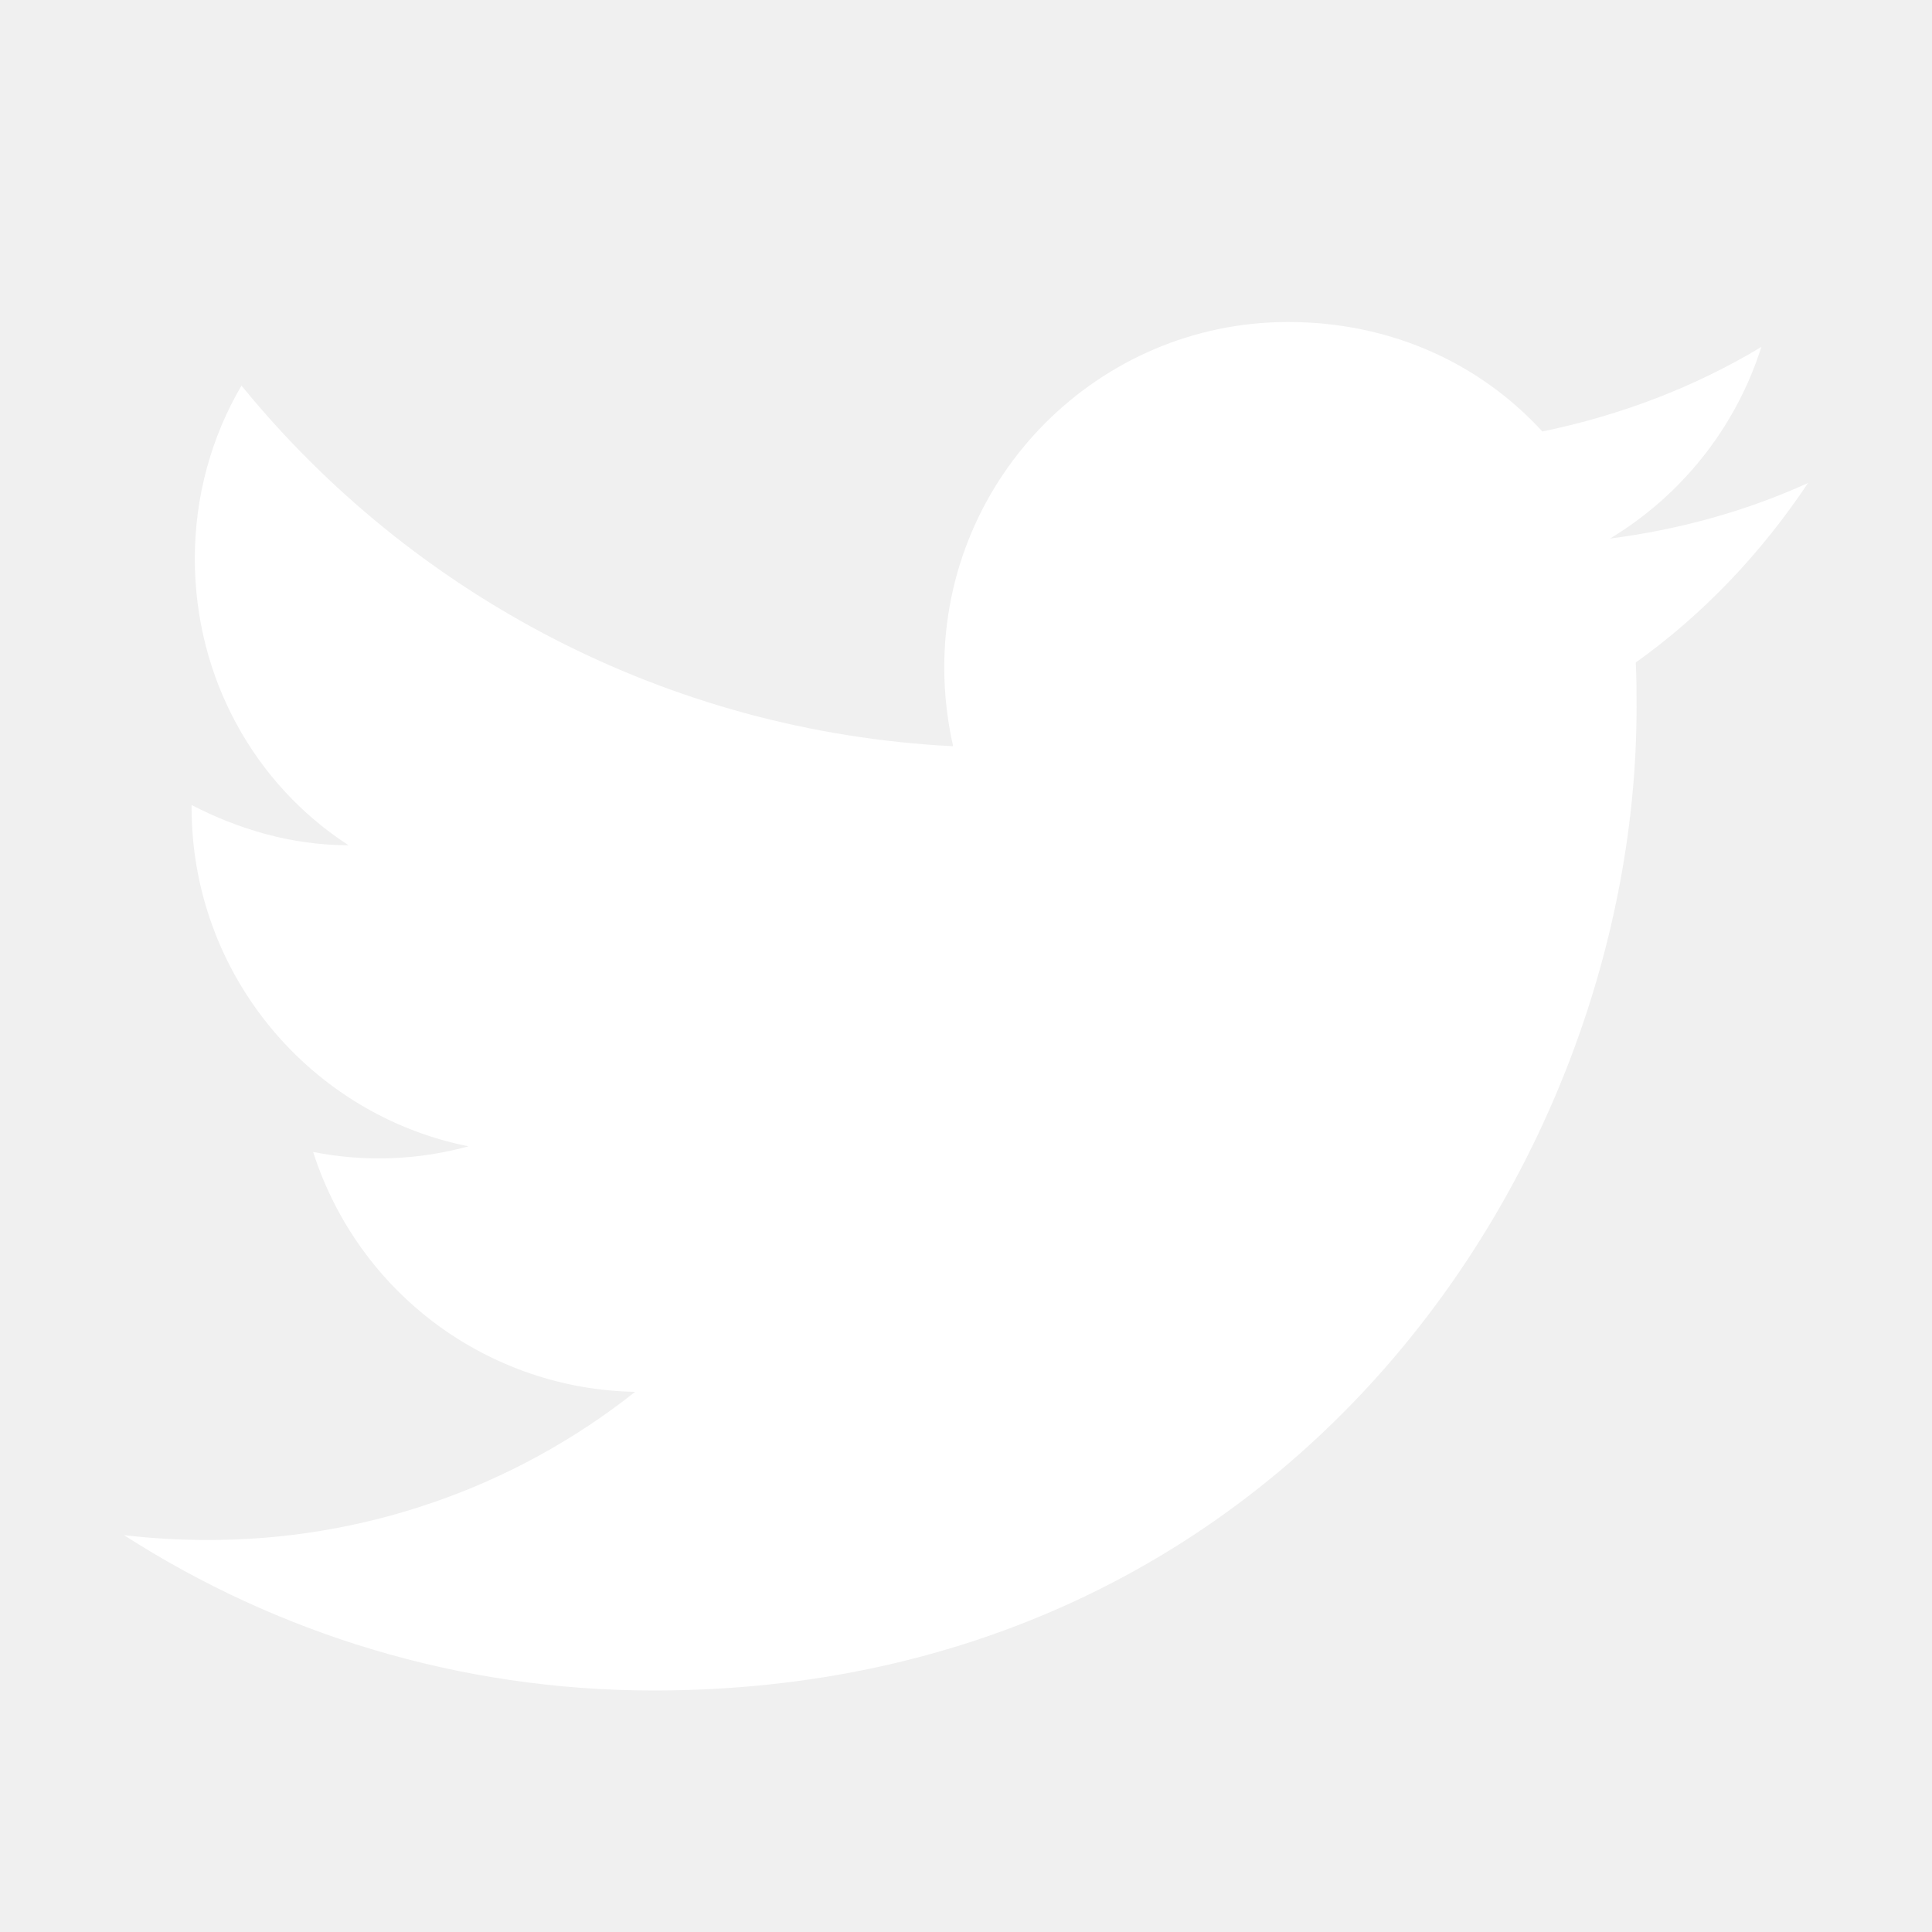
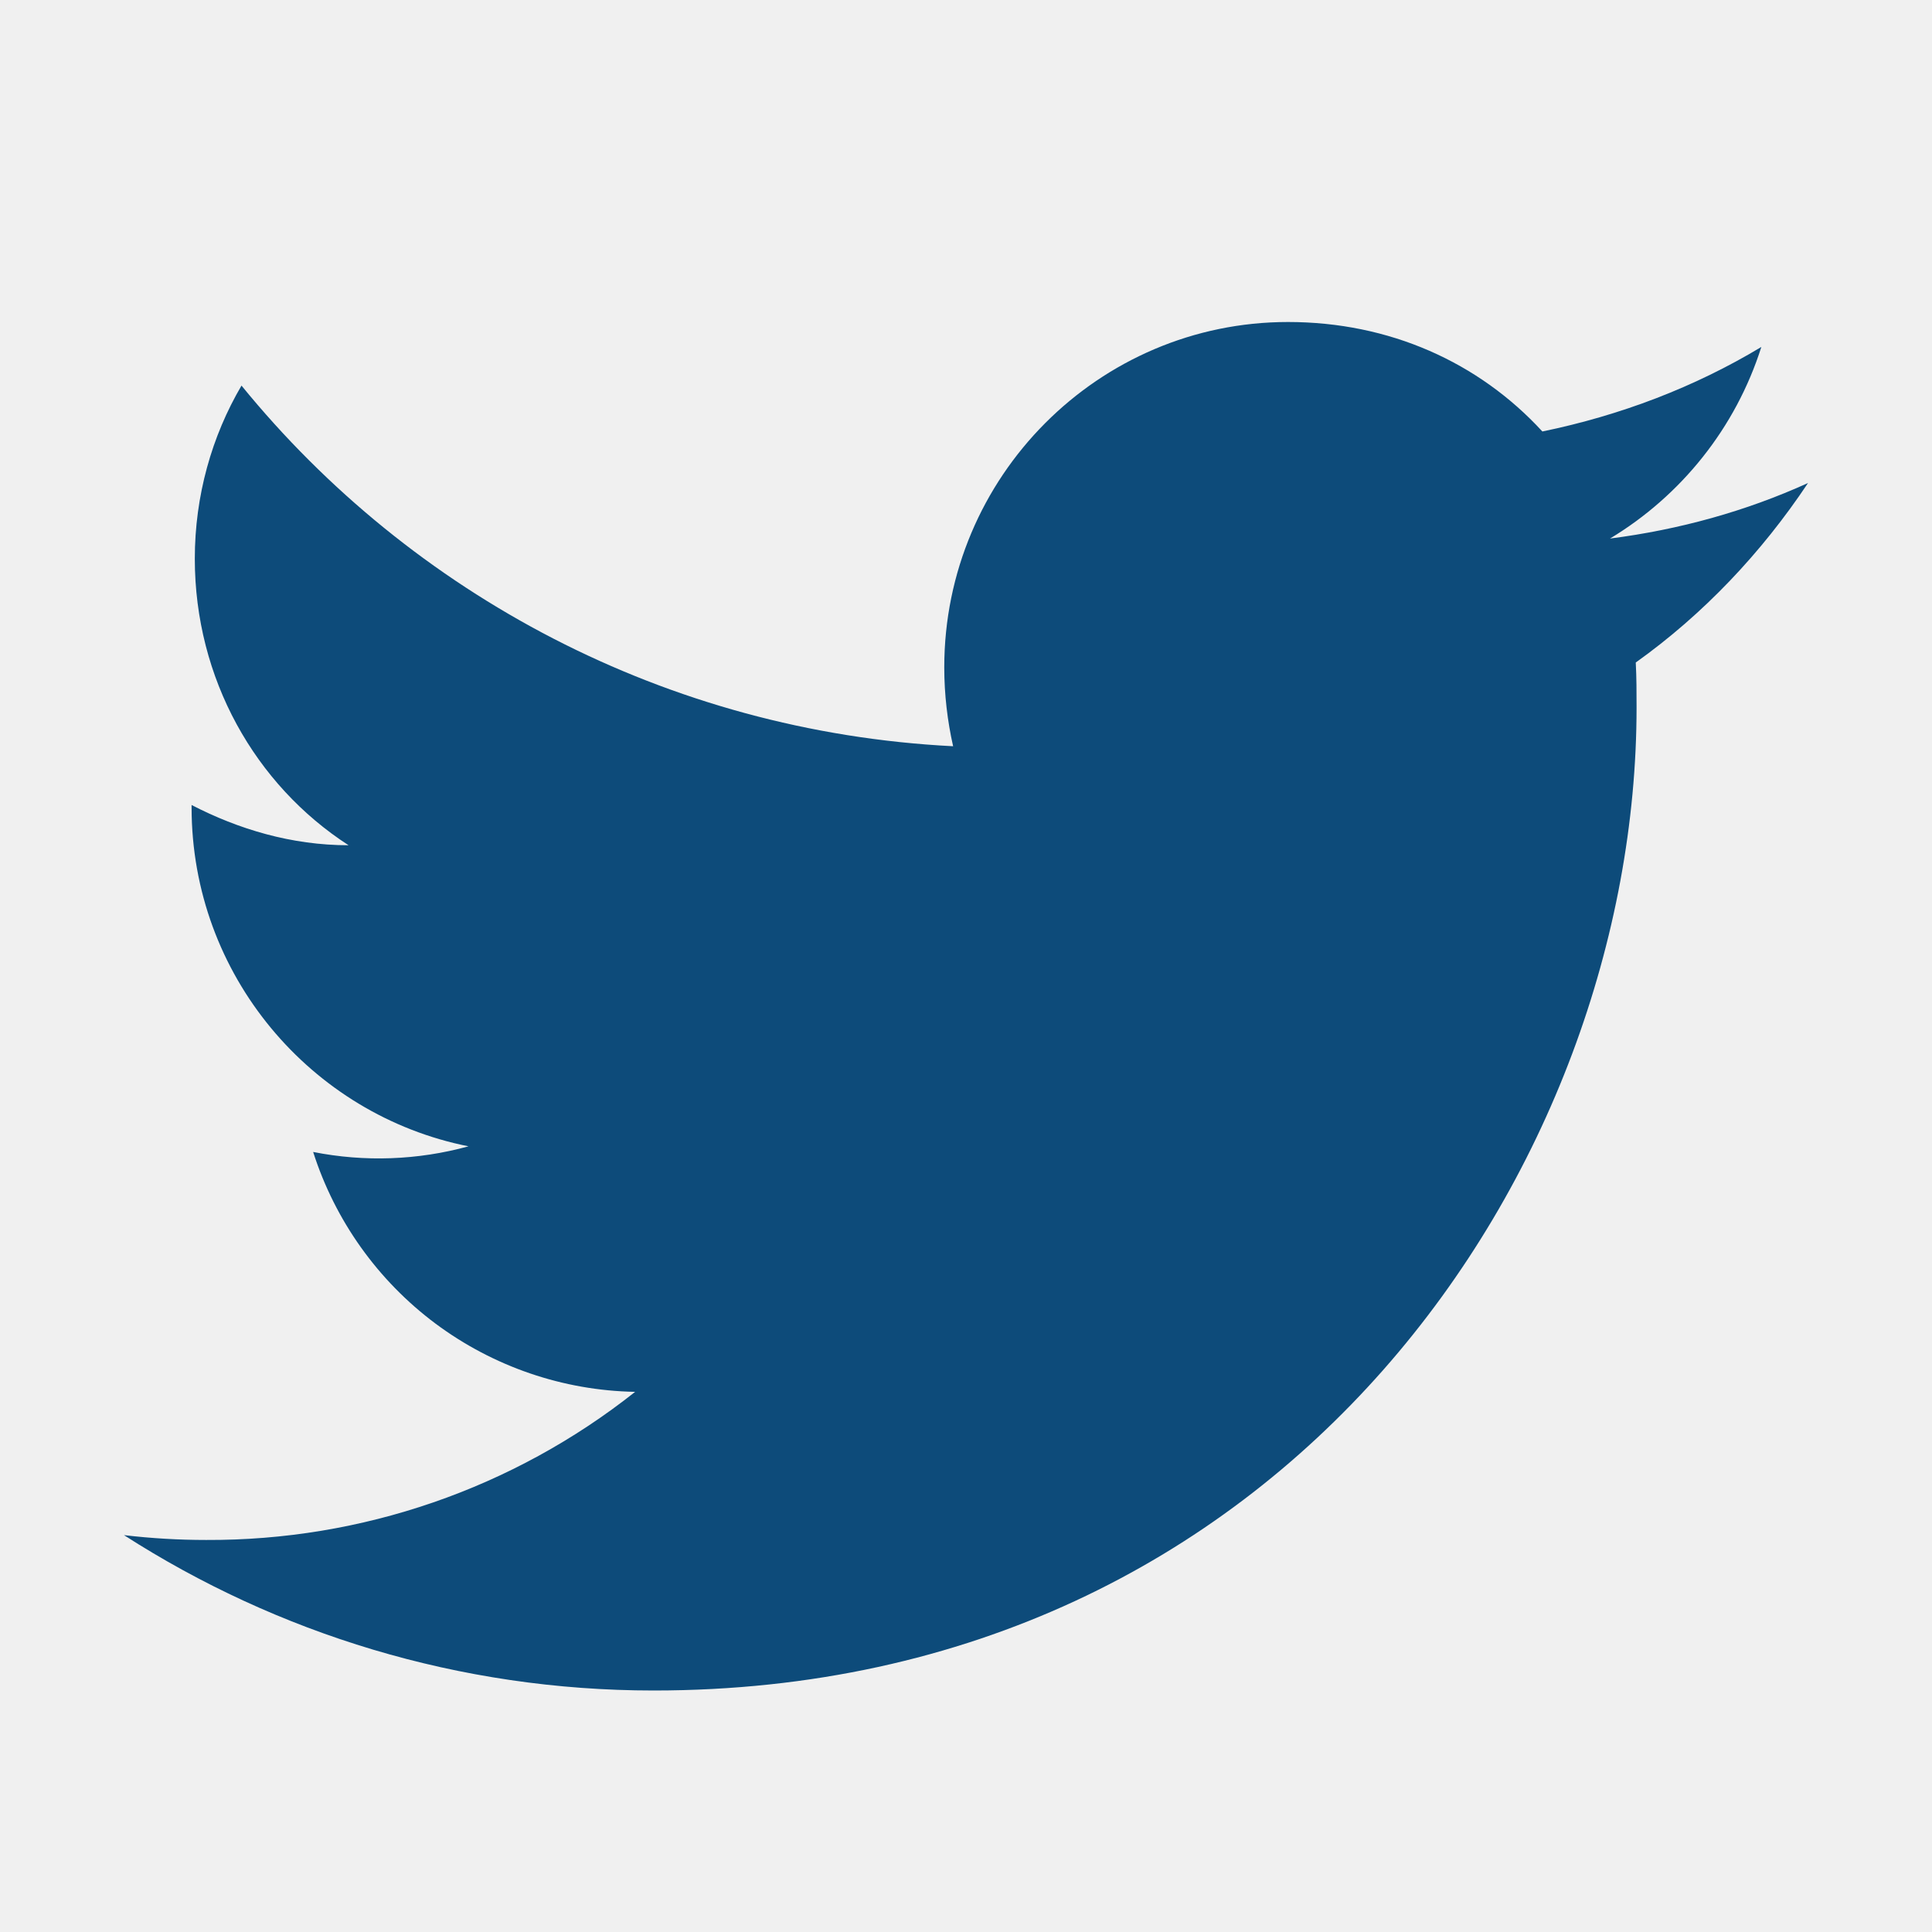
<svg xmlns="http://www.w3.org/2000/svg" width="24" height="24" viewBox="0 0 24 24" fill="none">
-   <path d="M22.46 6C21.69 6.35 20.86 6.58 20 6.69C20.88 6.16 21.56 5.32 21.88 4.31C21.05 4.81 20.13 5.16 19.16 5.36C18.37 4.5 17.26 4 16 4C13.65 4 11.73 5.92 11.73 8.29C11.73 8.63 11.77 8.96 11.84 9.27C8.28 9.09 5.11 7.38 3 4.79C2.63 5.42 2.42 6.16 2.42 6.94C2.42 8.43 3.17 9.75 4.33 10.5C3.62 10.5 2.96 10.3 2.38 10V10.03C2.38 12.11 3.86 13.85 5.82 14.24C5.191 14.413 4.53 14.437 3.89 14.31C4.162 15.162 4.694 15.908 5.411 16.443C6.129 16.977 6.995 17.274 7.89 17.29C6.374 18.491 4.494 19.139 2.56 19.13C2.22 19.13 1.88 19.11 1.54 19.07C3.44 20.29 5.7 21 8.12 21C16 21 20.33 14.46 20.33 8.79C20.33 8.6 20.33 8.42 20.32 8.23C21.16 7.63 21.88 6.87 22.46 6Z" fill="white" />
+   <path d="M22.46 6C21.69 6.35 20.86 6.58 20 6.69C20.88 6.16 21.56 5.32 21.88 4.31C21.05 4.81 20.13 5.16 19.16 5.36C18.37 4.5 17.26 4 16 4C13.65 4 11.73 5.92 11.73 8.29C11.73 8.63 11.77 8.96 11.84 9.27C8.28 9.09 5.11 7.38 3 4.79C2.63 5.42 2.42 6.16 2.42 6.94C2.42 8.43 3.17 9.75 4.33 10.5C3.62 10.5 2.96 10.3 2.38 10V10.03C2.38 12.11 3.86 13.85 5.82 14.24C5.191 14.413 4.53 14.437 3.89 14.31C4.162 15.162 4.694 15.908 5.411 16.443C6.129 16.977 6.995 17.274 7.89 17.29C6.374 18.491 4.494 19.139 2.56 19.13C2.22 19.13 1.88 19.11 1.54 19.07C3.44 20.29 5.7 21 8.12 21C16 21 20.33 14.46 20.33 8.79C20.33 8.6 20.33 8.42 20.32 8.23C21.16 7.63 21.88 6.87 22.46 6Z" fill="#0D4B7A" />
</svg>
